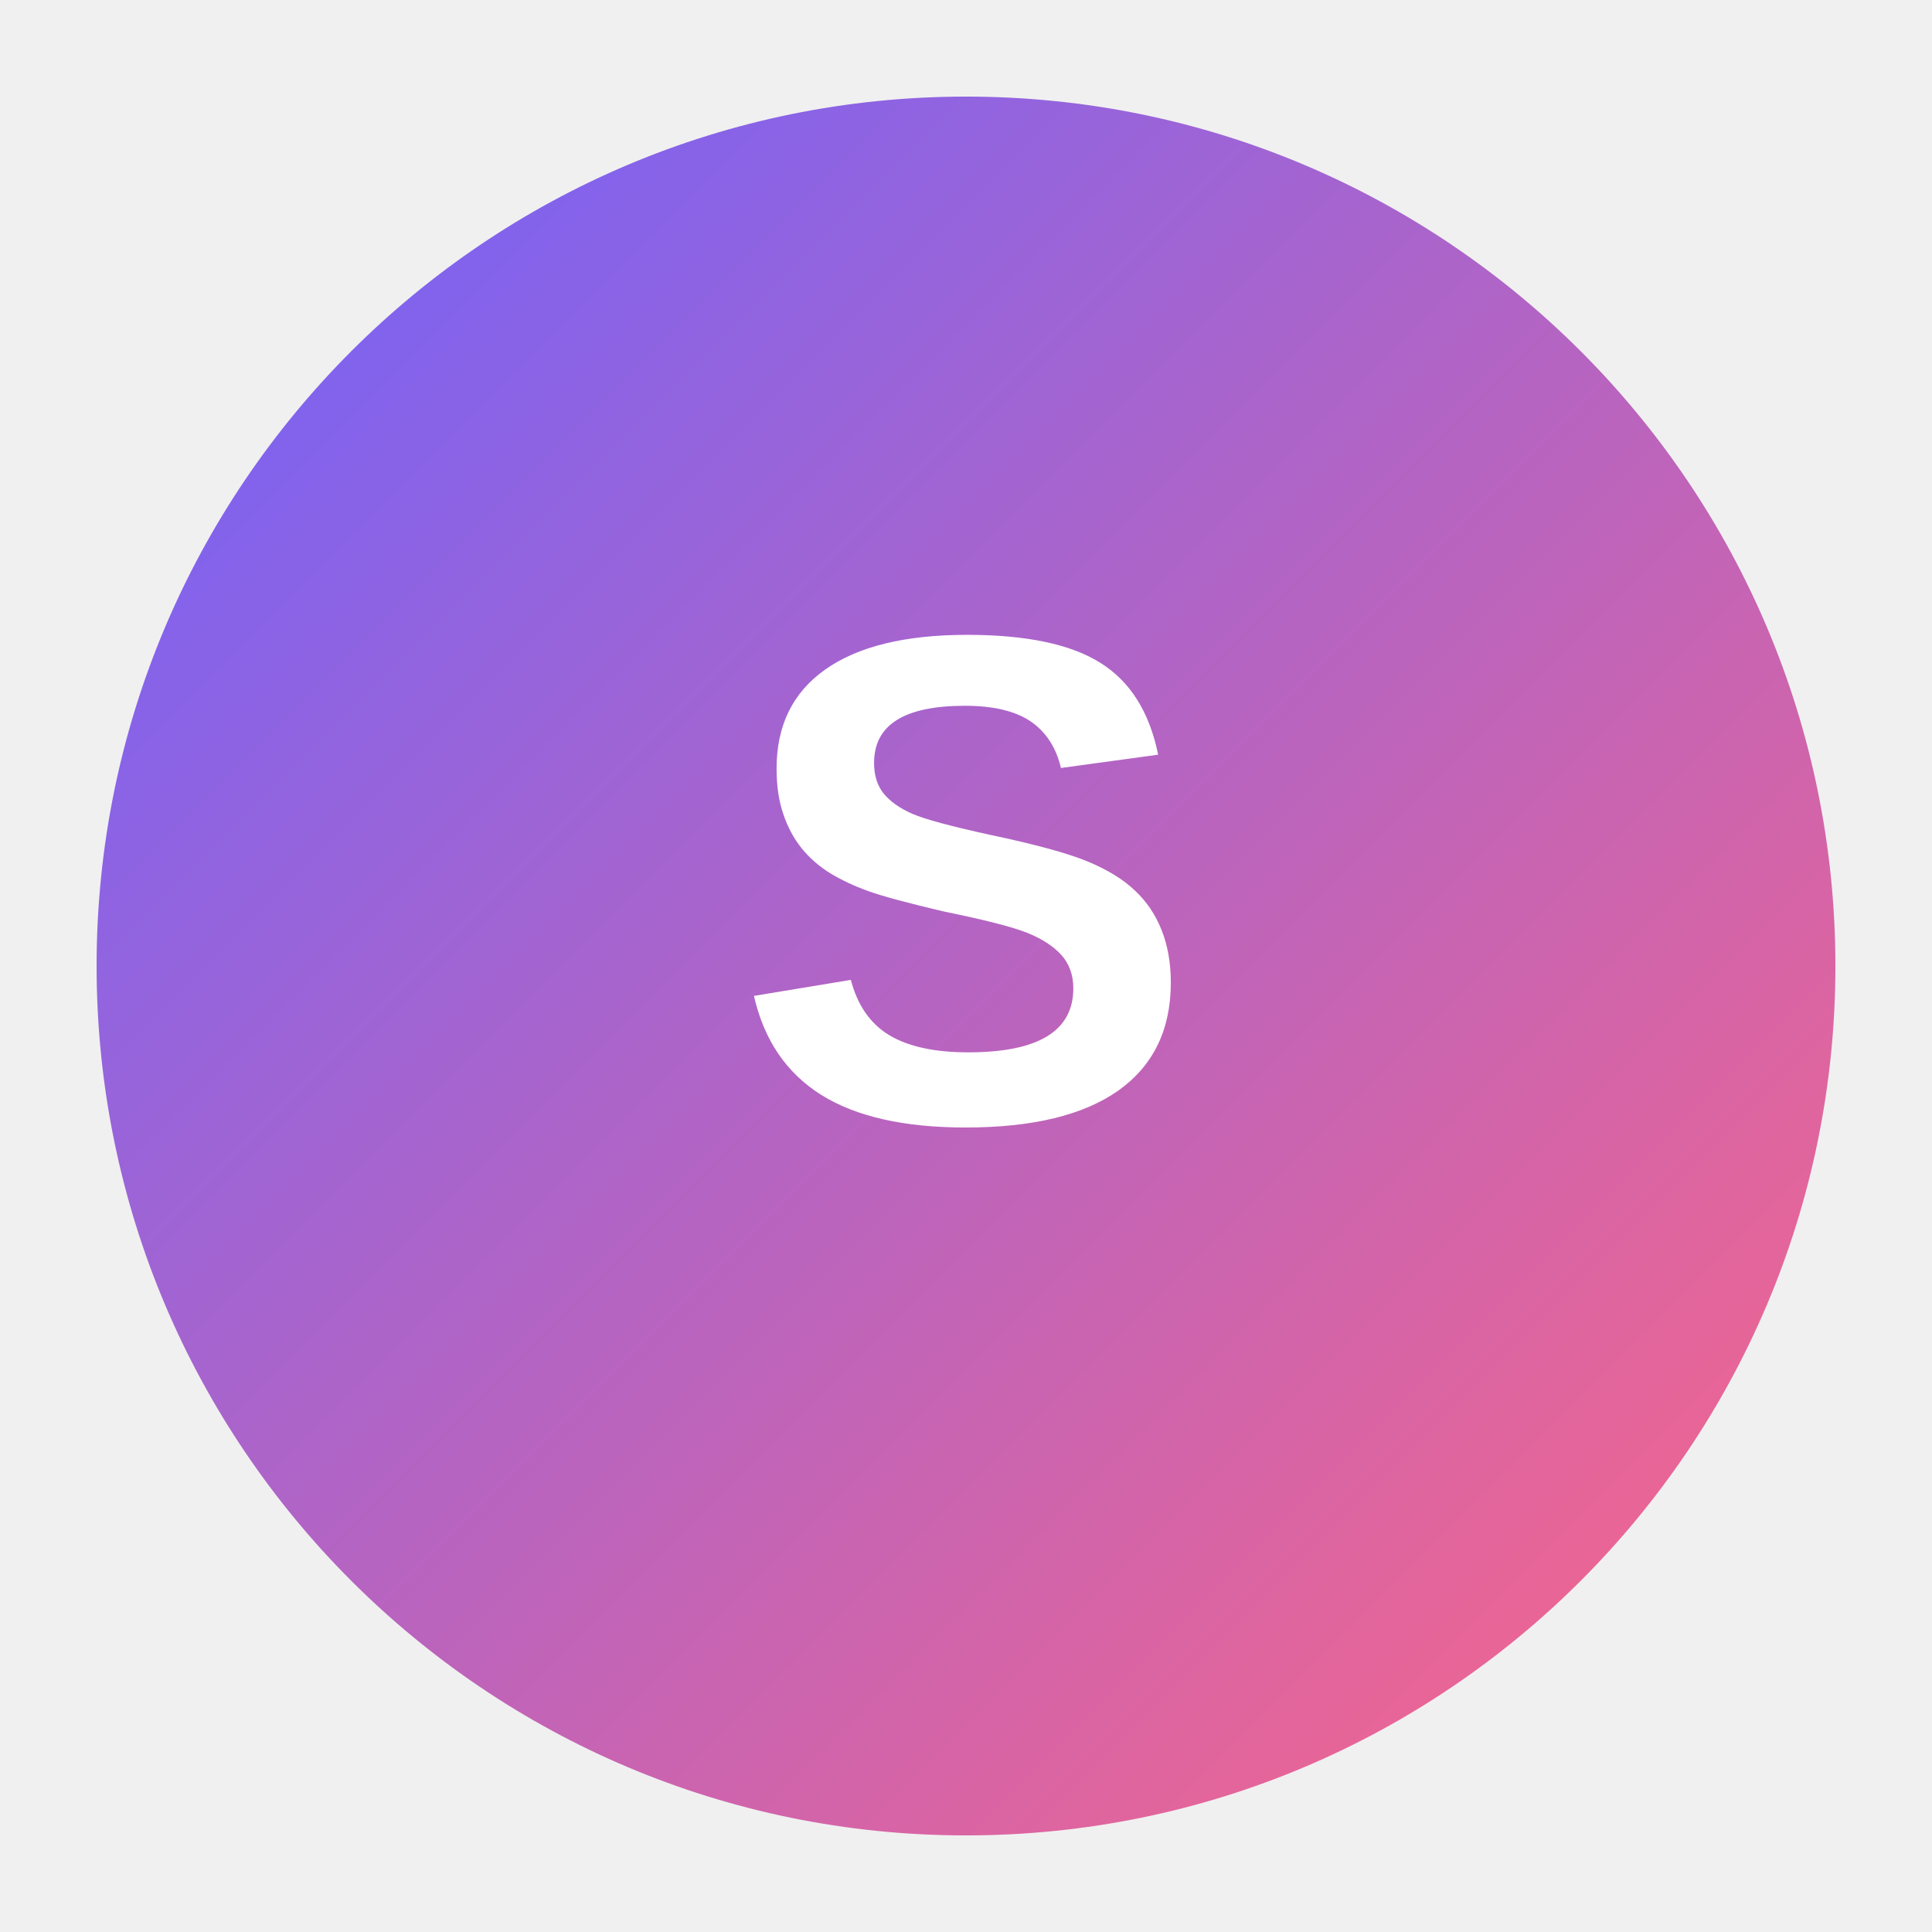
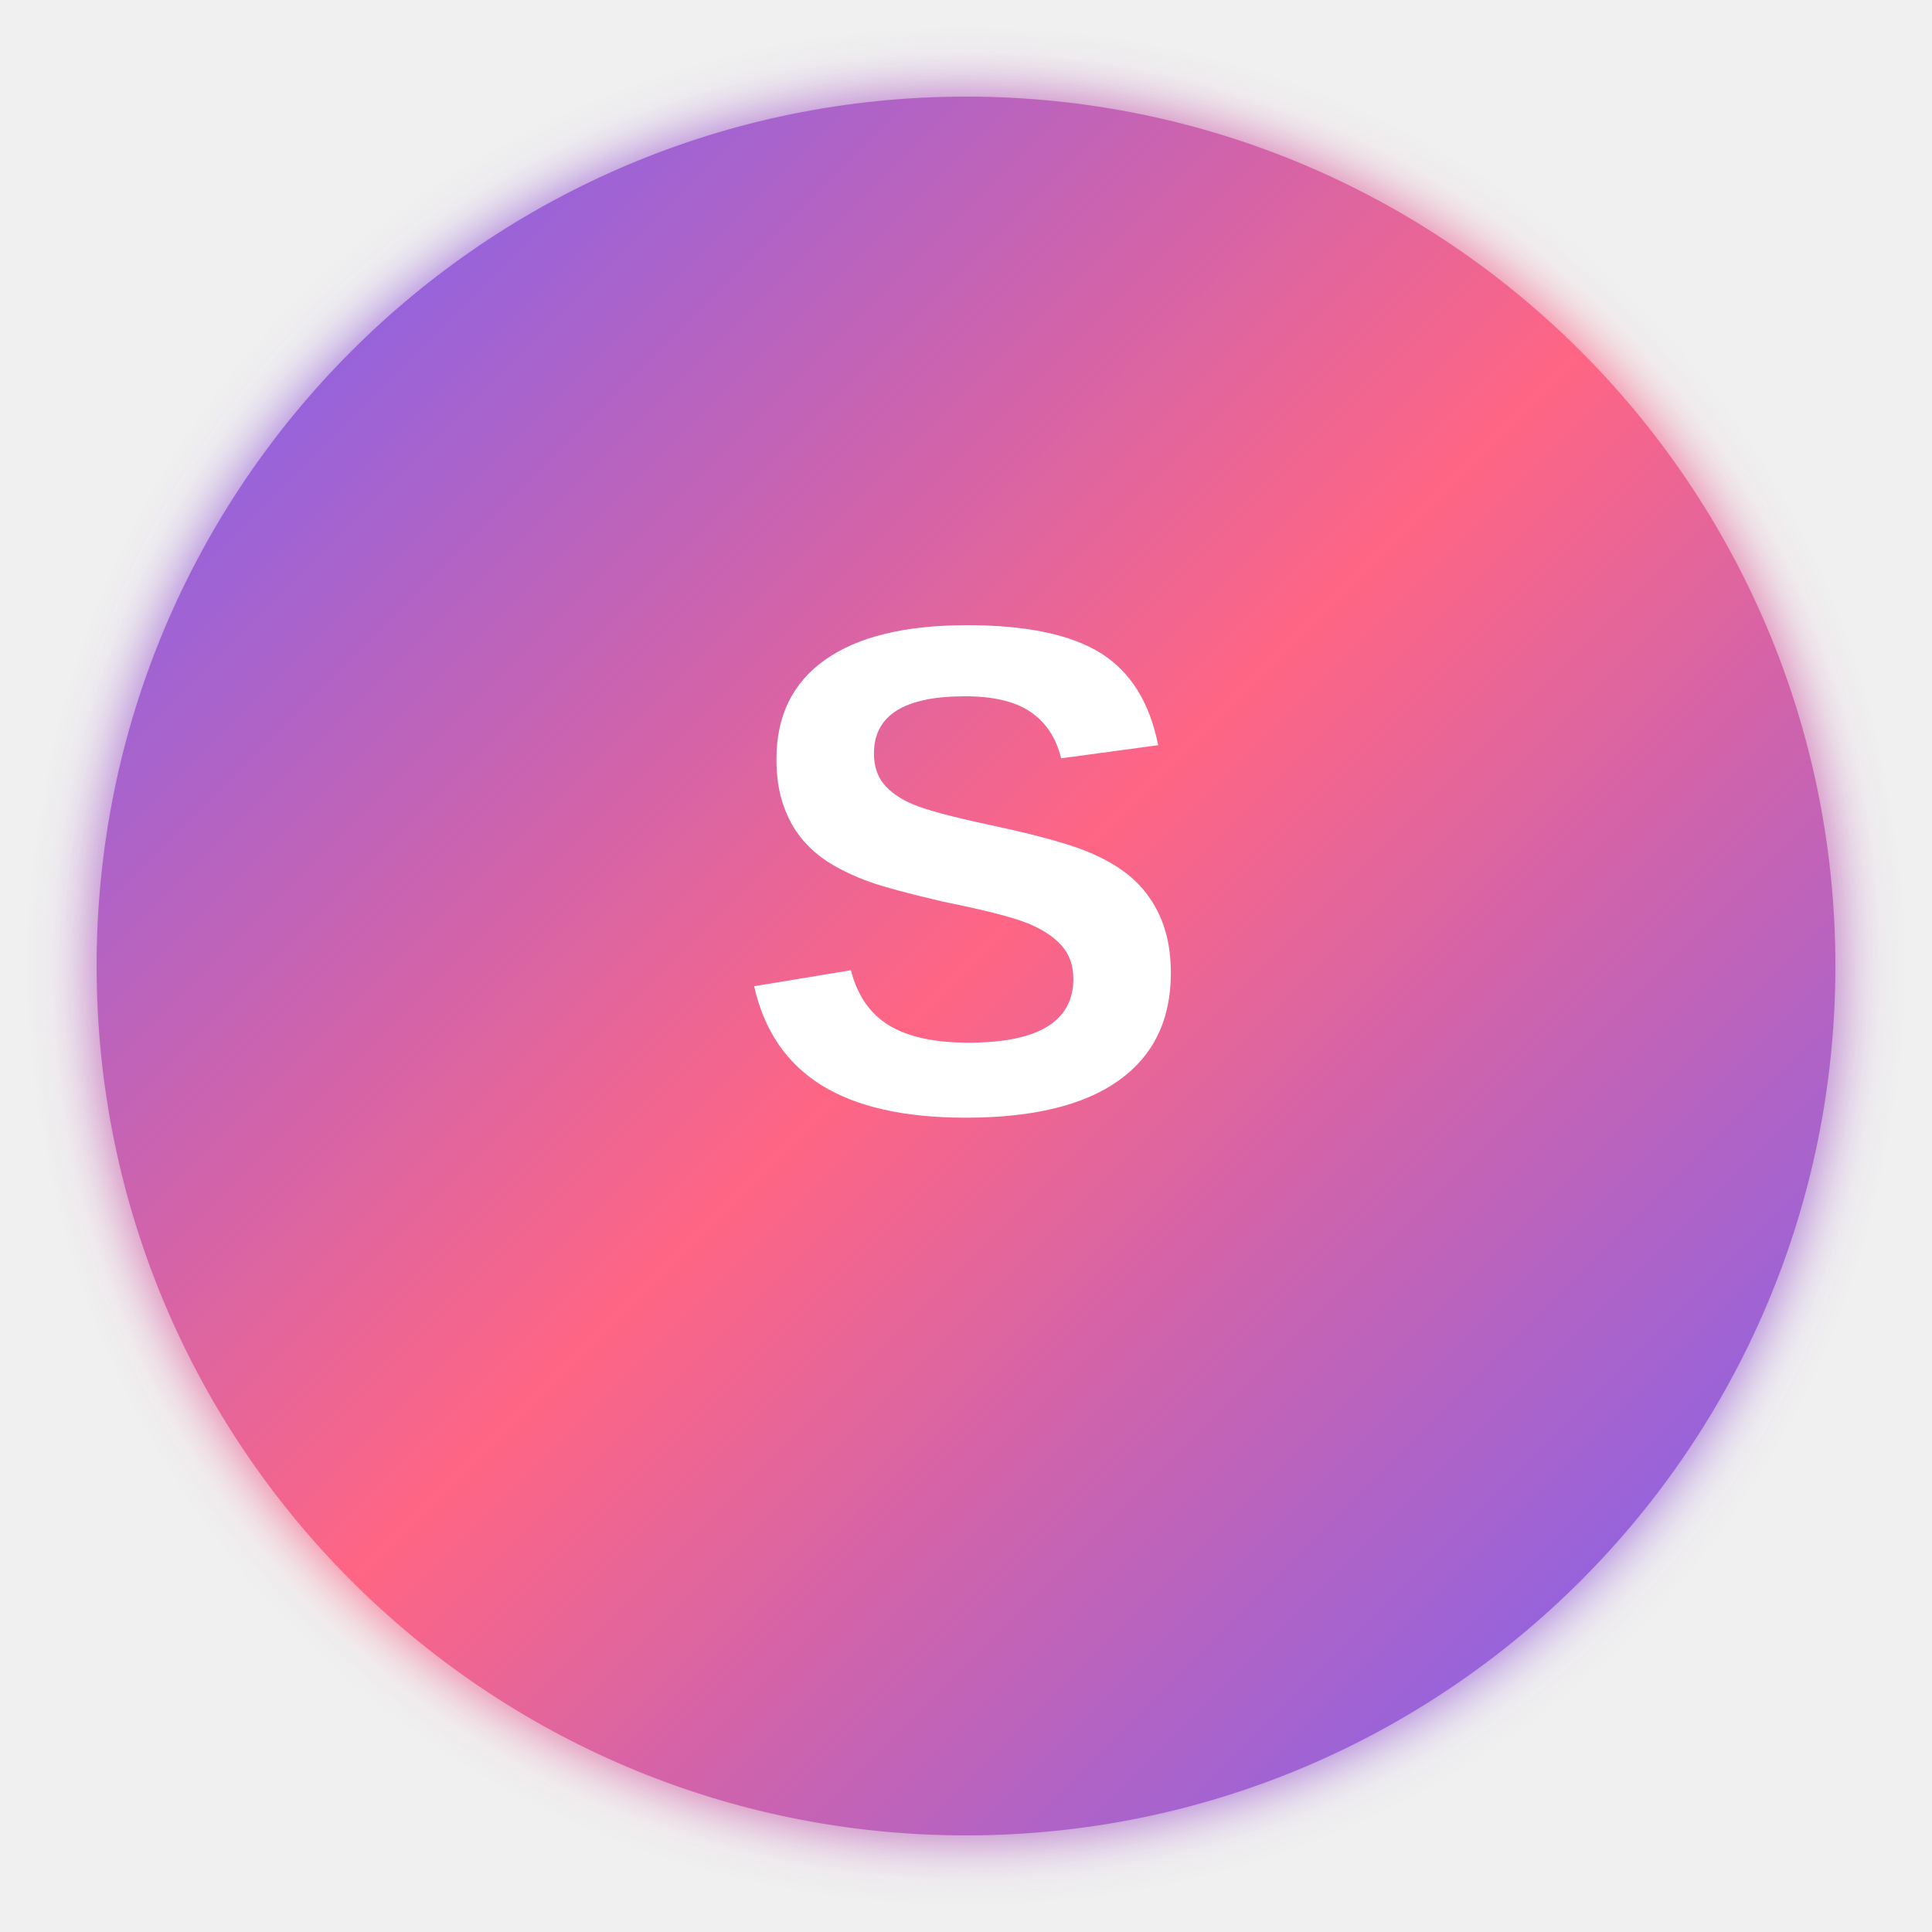
- <svg xmlns="http://www.w3.org/2000/svg" viewBox="0 0 100 100">
+ <svg xmlns="http://www.w3.org/2000/svg" viewBox="0 0 200 200">
  <defs>
-     <linearGradient id="grad" x1="0%" y1="0%" x2="100%" y2="100%">
+     <linearGradient id="grad1" x1="0%" y1="0%" x2="100%" y2="100%">
      <stop offset="0%" style="stop-color:#6C63FF;stop-opacity:1" />
-       <stop offset="100%" style="stop-color:#FF6584;stop-opacity:1" />
+       <stop offset="50%" style="stop-color:#FF6584;stop-opacity:1" />
+       <stop offset="100%" style="stop-color:#6C63FF;stop-opacity:1" />
    </linearGradient>
+     <filter id="glow">
+       <feGaussianBlur stdDeviation="3" result="coloredBlur" />
+       <feMerge>
+         <feMergeNode in="coloredBlur" />
+         <feMergeNode in="SourceGraphic" />
+       </feMerge>
+     </filter>
  </defs>
-   <circle cx="50" cy="50" r="45" fill="url(#grad)" />
-   <text x="50" y="58" font-family="Arial, sans-serif" font-size="36" font-weight="bold" fill="white" text-anchor="middle">S</text>
+   <circle cx="100" cy="100" r="90" fill="url(#grad1)" filter="url(#glow)" />
+   <text x="100" y="115" font-family="Arial, sans-serif" font-size="72" font-weight="bold" fill="white" text-anchor="middle">S</text>
</svg>
